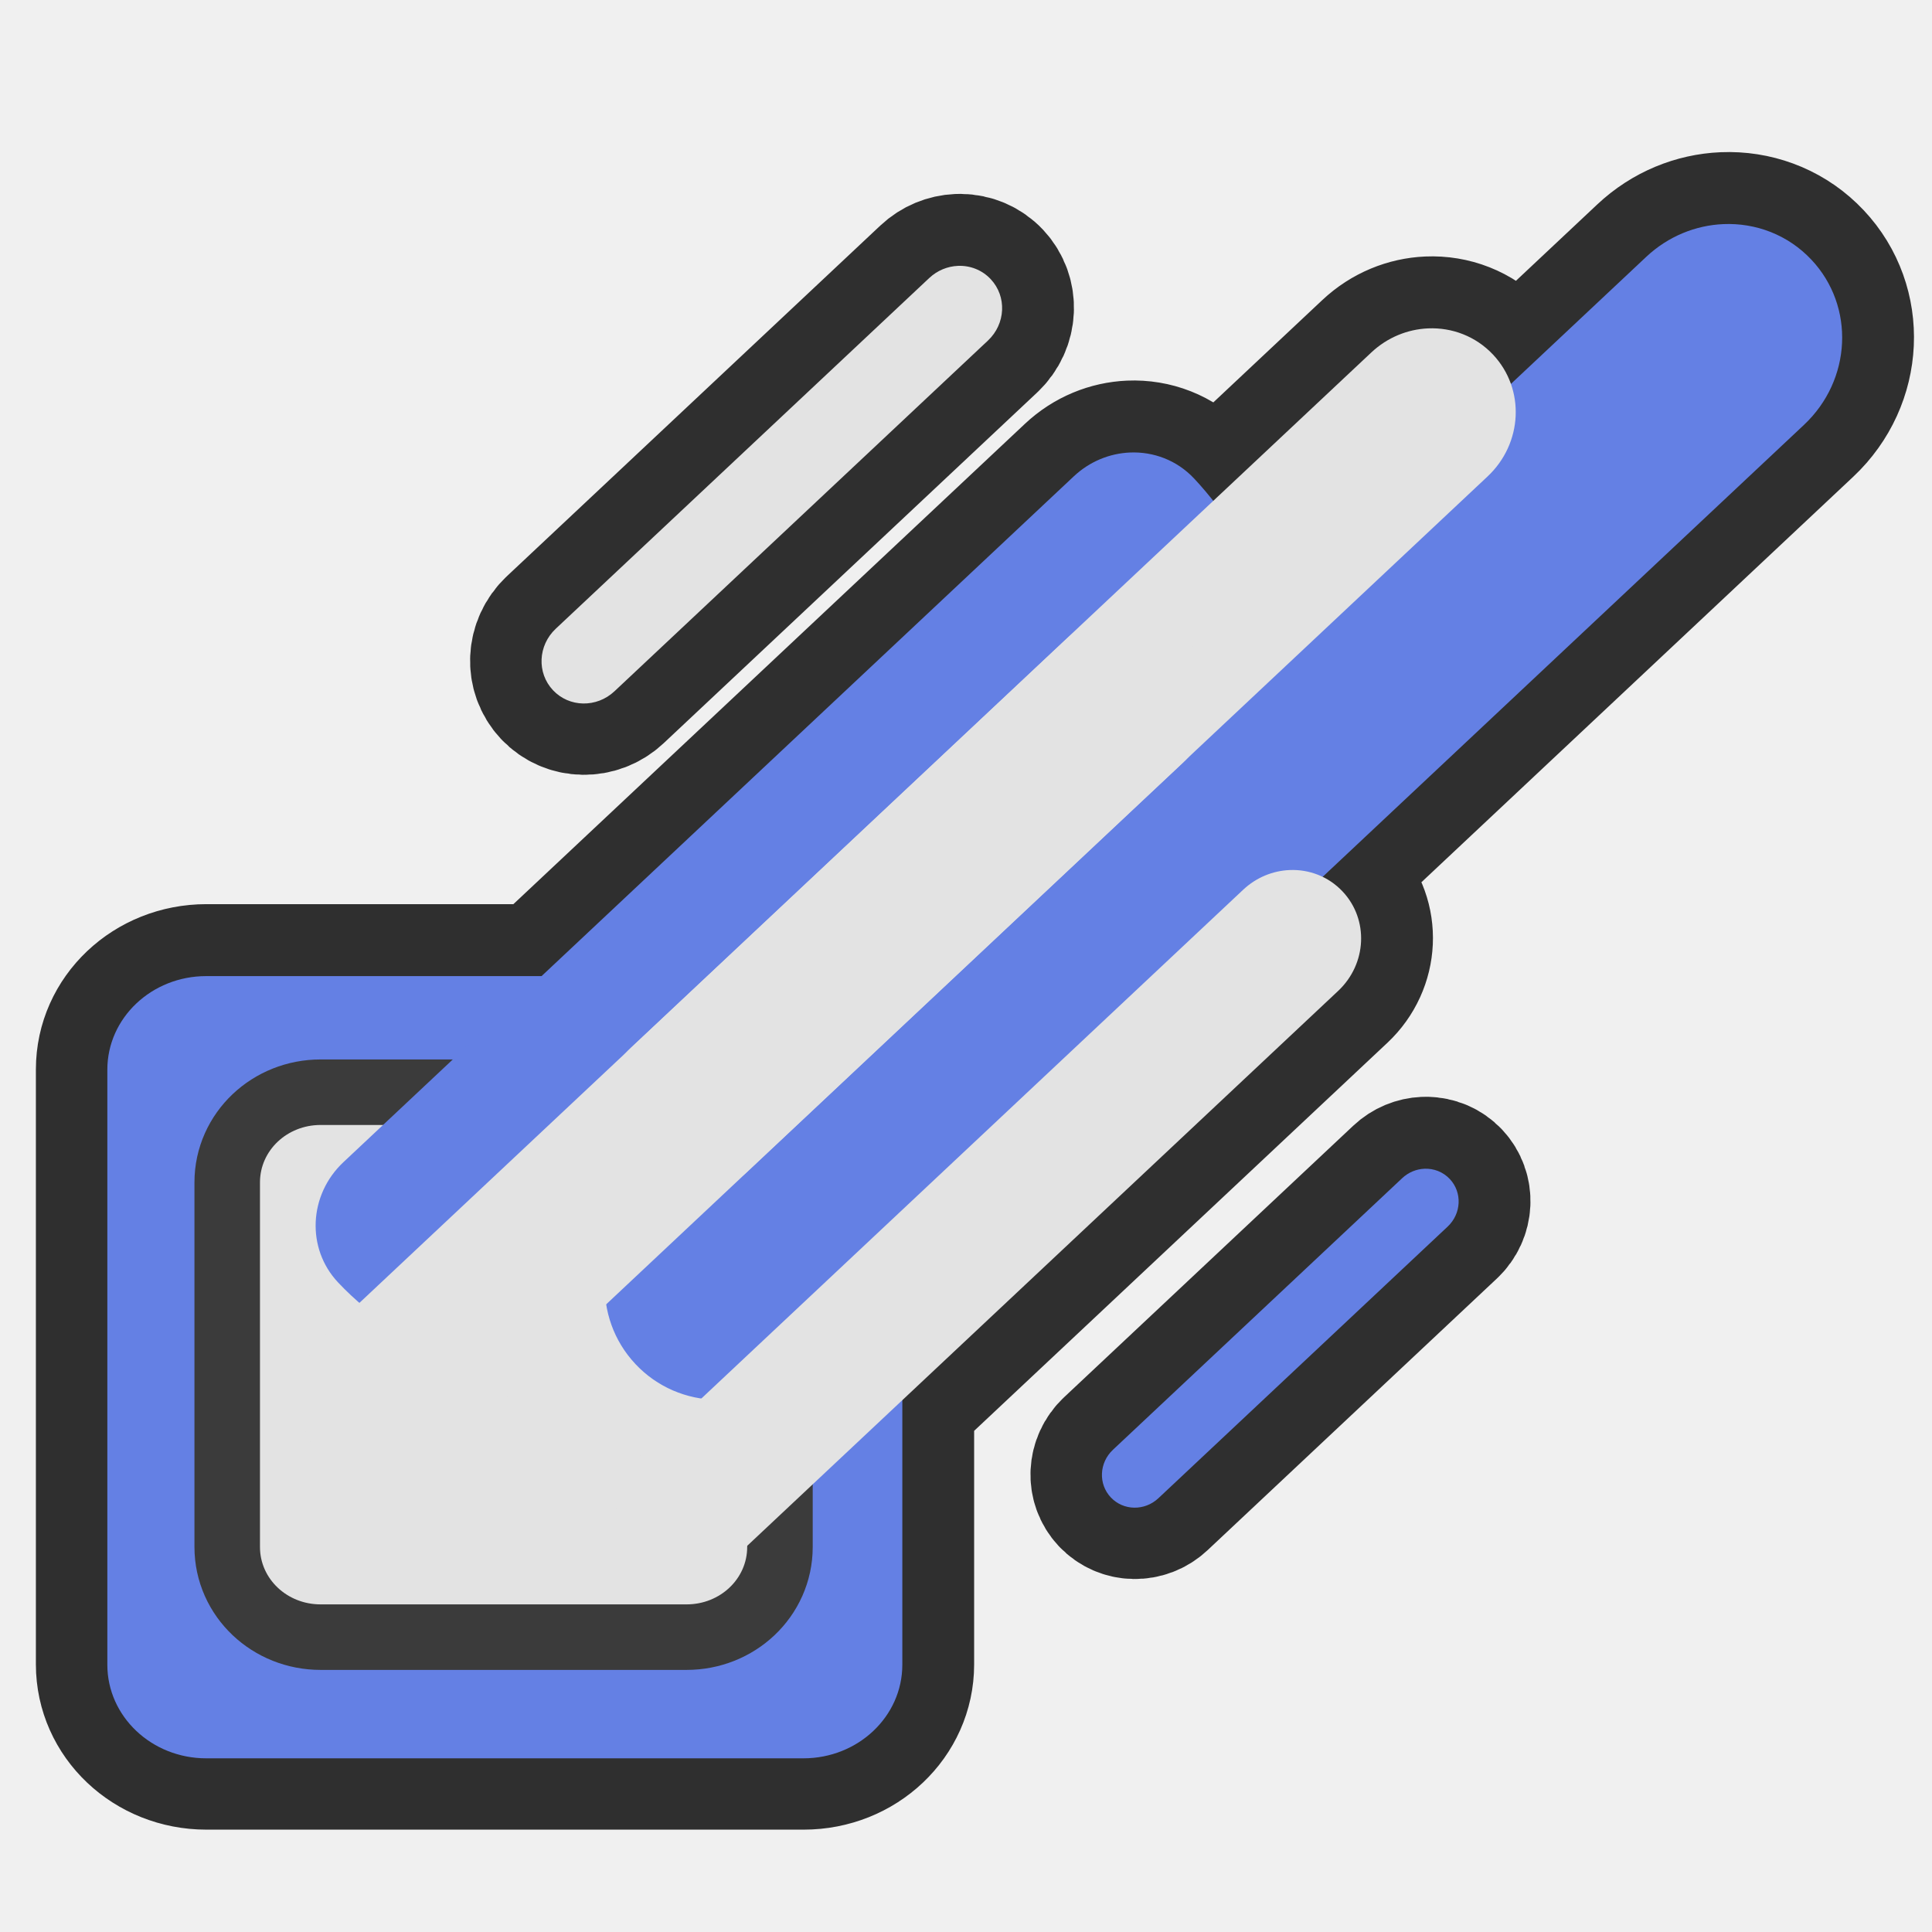
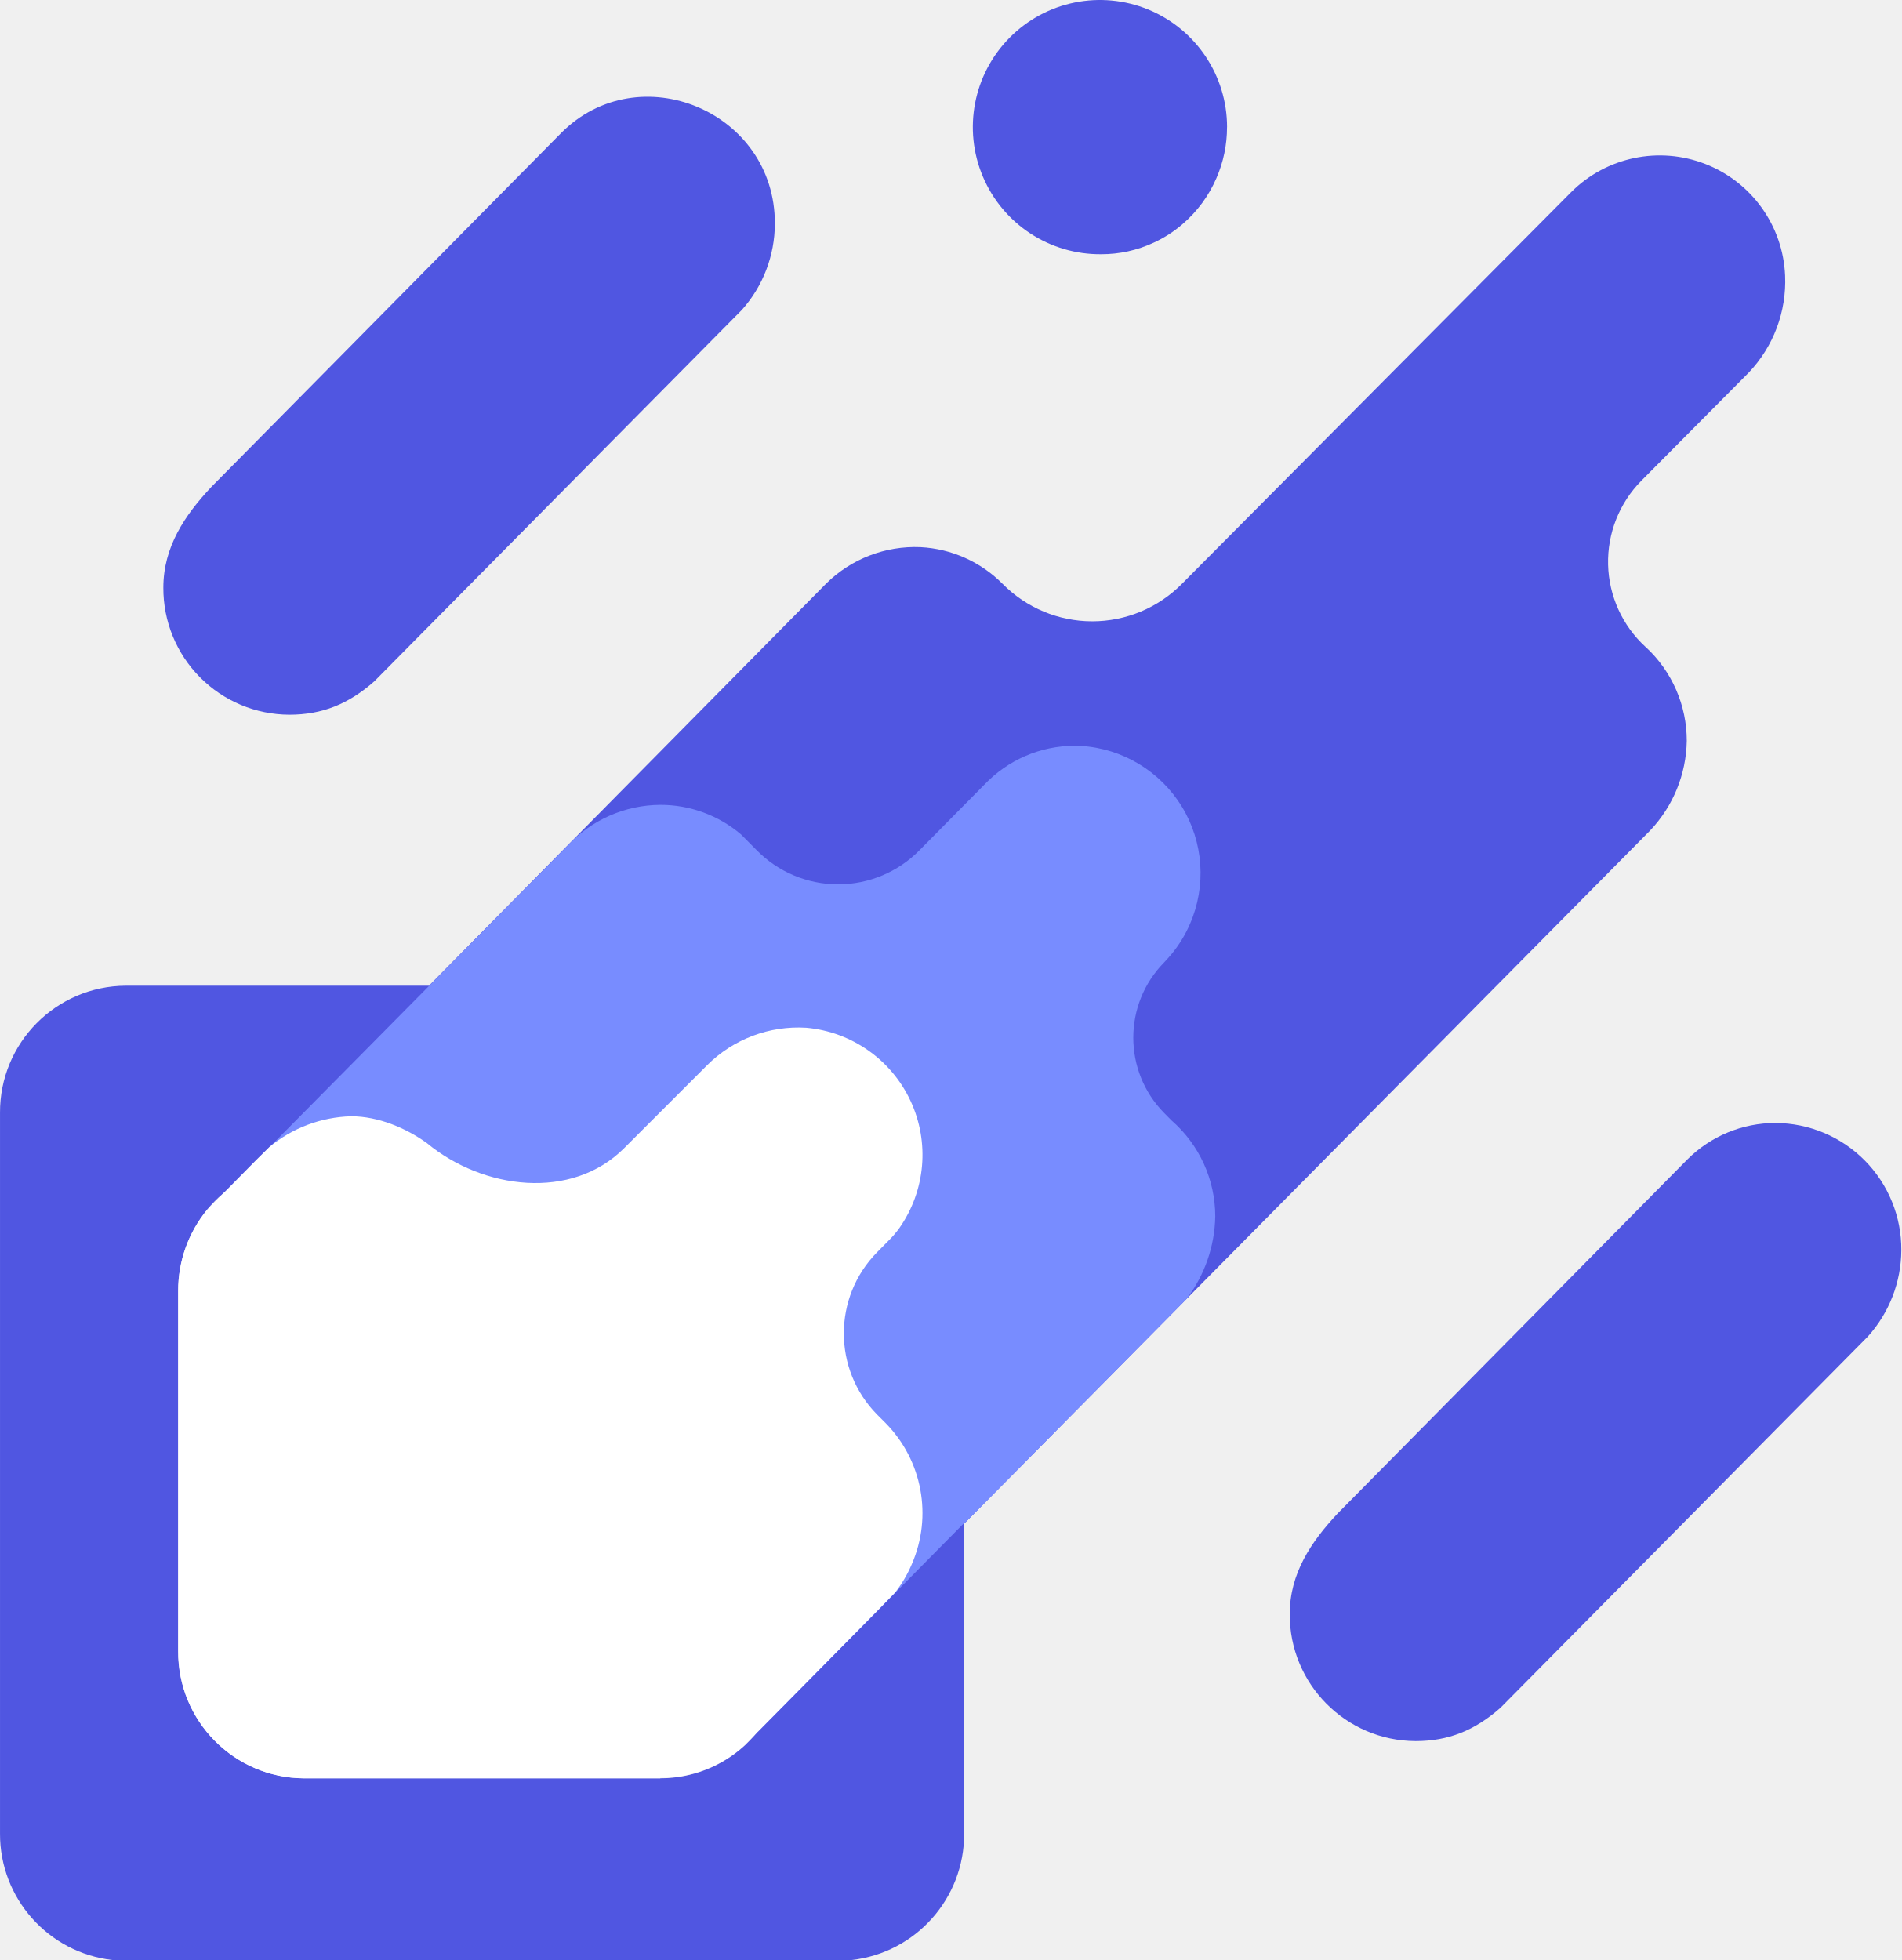
- <svg xmlns="http://www.w3.org/2000/svg" width="200mm" height="200mm" viewBox="0 0 200 200" version="1.1" id="svg5">
-   <defs id="defs2" />
-   <g id="layer1">
-     <path id="rect865-6" style="opacity:1;fill:#6480e4;fill-opacity:0;stroke:#2f2f2f;stroke-width:14.831;stroke-linecap:round;stroke-linejoin:round;stroke-miterlimit:3.5;stroke-dasharray:none;stroke-opacity:1;paint-order:markers stroke fill" d="m 179.04,23.156 c -0.209,-0.002 -0.418,0.002 -0.626,0.011 -2.851,0.123 -5.699,1.251 -7.98,3.393 l -14.003,13.15 c -0.387,-1.095 -1.001,-2.127 -1.846,-3.026 -1.8,-1.917 -4.268,-2.828 -6.733,-2.722 -2.103,0.091 -4.203,0.921 -5.885,2.501 l -16.351,15.354 c -0.622,-0.786 -1.289,-1.576 -1.987,-2.319 -1.777,-1.892 -4.213,-2.792 -6.645,-2.687 -2.075,0.09 -4.148,0.91 -5.808,2.469 L 56.082,101.013 H 21.367 c -5.671,0 -10.236,4.321 -10.236,9.687 v 61.602 c 0,5.366 4.565,9.686 10.236,9.686 h 61.824 c 5.671,0 10.236,-4.32 10.236,-9.686 v -27.39 l 43.657,-40.995 1.458,-1.368 c 2.983,-2.801 3.191,-7.391 0.468,-10.292 -0.609,-0.648 -1.313,-1.153 -2.07,-1.519 l 47.405,-44.514 2.42,-2.273 c 4.954,-4.652 5.3,-12.275 0.777,-17.092 -2.289,-2.437 -5.372,-3.676 -8.501,-3.703 z m -79.628,4.331 c -0.078,-6.55e-4 -0.156,0.001 -0.234,0.005 -1.061,0.046 -2.121,0.465 -2.969,1.262 L 57.552,65.053 c -1.844,1.732 -1.972,4.569 -0.289,6.362 1.684,1.793 4.524,1.842 6.368,0.111 l 37.756,-35.453 0.901,-0.846 c 1.844,-1.732 1.972,-4.569 0.289,-6.362 -0.852,-0.907 -1.999,-1.368 -3.164,-1.378 z m 48.24,93.466 c -0.06,-5e-4 -0.121,3e-4 -0.181,0.004 -0.822,0.035 -1.643,0.36 -2.301,0.978 l -29.94,28.114 c -1.428,1.341 -1.528,3.538 -0.224,4.927 1.304,1.389 3.504,1.428 4.932,0.087 l 29.242,-27.459 0.698,-0.654 c 1.428,-1.341 1.528,-3.539 0.224,-4.928 -0.66,-0.703 -1.549,-1.059 -2.451,-1.067 z" />
-     <rect style="fill:#6480e4;fill-opacity:1;stroke:#cecece;stroke-width:16.693;stroke-linecap:round;stroke-linejoin:round;stroke-miterlimit:3.5;stroke-opacity:0;paint-order:markers stroke fill" id="rect865" width="82.296" height="80.975" x="11.112" y="101.046" rx="10.236" ry="9.686" />
-     <path id="rect865-3" style="fill:#e3e3e3;fill-opacity:1;stroke:#3b3b3b;stroke-width:13.566;stroke-linecap:round;stroke-linejoin:round;stroke-miterlimit:3.5;stroke-dasharray:none;stroke-opacity:1;paint-order:markers stroke fill" d="m 33.186,116.457 c -3.475,0 -6.273,2.648 -6.273,5.937 v 37.754 c 0,3.289 2.798,5.937 6.273,5.937 h 37.89 c 3.475,0 6.273,-2.648 6.273,-5.937 v -37.754 c 0,-3.289 -2.798,-5.937 -6.273,-5.937 z" />
-     <path id="rect5295-5" style="fill:#6480e4;fill-opacity:1;stroke:#cecece;stroke-width:46.694;stroke-linecap:round;stroke-linejoin:round;stroke-miterlimit:3.5;stroke-opacity:0;paint-order:markers stroke fill" d="m 66.558,124.114 c -4.954,4.652 -5.3,12.275 -0.776,17.093 4.524,4.817 12.153,4.951 17.108,0.299 l 101.436,-95.25 2.42,-2.273 c 4.954,-4.652 5.3,-12.275 0.776,-17.092 -2.441,-2.6 -5.786,-3.835 -9.128,-3.691 -2.851,0.123 -5.699,1.25 -7.98,3.392 z" />
-     <path id="rect5295-5-4" style="fill:#6480e4;fill-opacity:1;stroke:#cecece;stroke-width:33.991;stroke-linecap:round;stroke-linejoin:round;stroke-miterlimit:3.5;stroke-opacity:0;paint-order:markers stroke fill" d="m 35.553,120.304 c -3.606,3.386 -3.858,8.936 -0.565,12.443 3.293,3.507 9.23,8.073 12.726,4.573 l 73.569,-73.692 8.294,-6.009 c 0,0 -2.674,-4.581 -5.967,-8.088 -1.777,-1.892 -4.212,-2.792 -6.645,-2.687 -2.075,0.09 -4.148,0.91 -5.809,2.469 z" />
-     <path id="rect5295-5-4-2" style="fill:#6480e4;fill-opacity:1;stroke:#cecece;stroke-width:13.461;stroke-linecap:round;stroke-linejoin:round;stroke-miterlimit:3.5;stroke-opacity:0;paint-order:markers stroke fill" d="m 115.211,150.08 c -1.428,1.341 -1.528,3.539 -0.224,4.927 1.304,1.389 3.504,1.427 4.932,0.086 l 29.242,-27.459 0.698,-0.655 c 1.428,-1.341 1.528,-3.539 0.224,-4.927 -0.704,-0.749 -1.668,-1.106 -2.631,-1.064 -0.822,0.035 -1.643,0.36 -2.3,0.978 z" />
-     <path id="rect5295-7" style="fill:#e3e3e3;fill-opacity:1;stroke:#cecece;stroke-width:28.116;stroke-linecap:round;stroke-linejoin:round;stroke-miterlimit:3.5;stroke-opacity:0;paint-order:markers stroke fill" d="m 66.153,150.831 c -2.983,2.801 -3.191,7.391 -0.467,10.292 2.724,2.901 7.318,2.981 10.301,0.18 l 61.078,-57.353 1.457,-1.368 c 2.983,-2.801 3.191,-7.391 0.467,-10.292 -1.47,-1.565 -3.484,-2.309 -5.496,-2.223 -1.717,0.074 -3.431,0.753 -4.805,2.042 z" />
-     <path id="rect5295" style="fill:#e3e3e3;fill-opacity:1;stroke:#cecece;stroke-width:34.439;stroke-linecap:round;stroke-linejoin:round;stroke-miterlimit:3.5;stroke-opacity:0;paint-order:markers stroke fill" d="m 65.348,108.423 c -3.654,3.431 -3.909,9.053 -0.573,12.607 3.336,3.553 8.964,3.652 12.618,0.221 l 74.814,-70.252 1.785,-1.676 c 3.654,-3.431 3.909,-9.053 0.573,-12.607 -1.8,-1.917 -4.268,-2.829 -6.732,-2.722 -2.103,0.091 -4.203,0.922 -5.885,2.502 z" />
-     <path id="rect5295-8" style="fill:#e3e3e3;fill-opacity:1;stroke:#cecece;stroke-width:34.439;stroke-linecap:round;stroke-linejoin:round;stroke-miterlimit:3.5;stroke-opacity:0;paint-order:markers stroke fill" d="m 33.81,138.063 c -3.654,3.431 -3.909,9.053 -0.573,12.607 3.336,3.553 8.964,3.652 12.618,0.221 l 74.814,-70.252 1.785,-1.676 c 3.654,-3.431 3.909,-9.053 0.573,-12.607 -1.8,-1.917 -4.268,-2.829 -6.732,-2.722 -2.103,0.091 -4.203,0.922 -5.885,2.502 z" />
-     <path id="rect5295-8-3" style="fill:#e3e3e3;fill-opacity:1;stroke:#cecece;stroke-width:17.38;stroke-linecap:round;stroke-linejoin:round;stroke-miterlimit:3.5;stroke-opacity:0;paint-order:markers stroke fill" d="m 57.532,65.086 c -1.844,1.732 -1.973,4.569 -0.289,6.362 1.684,1.793 4.524,1.843 6.368,0.111 l 37.756,-35.454 0.901,-0.846 c 1.844,-1.732 1.973,-4.569 0.289,-6.362 -0.909,-0.968 -2.154,-1.428 -3.398,-1.374 -1.061,0.046 -2.121,0.465 -2.97,1.263 z" />
-   </g>
+ <svg xmlns="http://www.w3.org/2000/svg" id="LiteCommands" data-name="LiteCommands" width="162mm" height="167mm" viewBox="0 0 459.21 473.39">
+   <path d="M476.2,136.78h0l-25.91,26.09a27.86,27.86,0,0,0,1,40.14l.12.1a30.79,30.79,0,0,1,9.84,22.62,32.24,32.24,0,0,1-8.83,21.61h0L286.72,414.77V315.55a30.55,30.55,0,0,0-30.37-30.71H157.47l95.92-97.12h0a30.59,30.59,0,0,1,22.8-8.8A30.11,30.11,0,0,1,296,187.78l0,0h0a30.44,30.44,0,0,0,43.32,0l94-94.6h0a30.29,30.29,0,0,1,51.68,20.15A32,32,0,0,1,476.2,136.78Z" transform="translate(-53.86 -46.77)" style="fill:#5056e1" />
+   <path d="M350.21,77.48a30.65,30.65,0,0,1-2.57,12.34,30.42,30.42,0,0,1-8.16,11.07,29.12,29.12,0,0,1-7,4.5,29.74,29.74,0,0,1-12.64,2.78,30.7,30.7,0,1,1,30.38-30.69Z" transform="translate(-53.86 -46.77)" style="fill:#5056e1" />
+   <path d="M256.35,284.84H84.25a30.56,30.56,0,0,0-30.39,30.71V489.62A30.62,30.62,0,0,0,81,520.16H259.58a30.61,30.61,0,0,0,27.14-30.54V315.55A30.56,30.56,0,0,0,256.35,284.84ZM243.7,445.57a30.81,30.81,0,0,1-7.89,20.64c-.65.72-1.34,1.41-2,2.06a30.07,30.07,0,0,1-20.45,8H127.25a30.54,30.54,0,0,1-30.37-30.71v-87a30.72,30.72,0,0,1,7-19.62,30,30,0,0,1,3.7-3.78c.29-.26.59-.51.89-.73v0a30.12,30.12,0,0,1,18.75-6.54h86.07c.54,0,1.06,0,1.56.05s2.05.2,2.52.24h0c.31,0-.32-.07,0,0s3.19.63,3.49.7c.08,0-.06,0,0,0,.46.09-.45-.14,0,0s-.46-.15,0,0c0,0,0,0,0,0,.46.15,2.41.7,2.87.88s.92.35,1.39.55,1.55.72,2,.94-.44-.24,0,0,1.51.83,1.92,1.09.83.5,1.22.77c0,0,0,0,.05,0,.39.27.78.56,1.16.84s.76.6,1.13.91c.14.1.26.21.4.32s0,0,0,0h0c.24.2.46.41.69.61l1,1c.43.44.86.88,1.25,1.33.1.13.22.25.33.37s.19.21.28.33l0,0,0,0a.66.66,0,0,1,.12.17,14.23,14.23,0,0,1,.9,1.15c.3.39,1.36,2,1.61,2.44s-.21-.37,0,0c.06.09-.05-.09,0,0,.23.4-.2-.4,0,0s1.21,2.15,1.42,2.61a14.25,14.25,0,0,1,.62,1.37l0,.06c.18.44.36.88.51,1.33s.34.94.48,1.43.29,1,.41,1.46.21.85.3,1.28l.09.48c.05.27.1.55.14.82s.1.5.13.76,0,.35.07.53.06.6.09.9.08.88.09,1.32,0,1.05,0,1.57Z" transform="translate(-53.86 -46.77)" style="fill:#5056e1" />
+   <path d="M241,100.82A31.34,31.34,0,0,1,233,121.66h0l-1.54,1.55-87.2,88.12c-6.24,5.51-12.61,8.06-20.52,8.06A30.53,30.53,0,0,1,93.31,188.7c0-9.78,5.13-17.45,11.6-24.33l84.44-85.44C208.15,60,241.12,73.66,241,100.82Z" transform="translate(-53.86 -46.77)" style="fill:#5056e1" />
+   <path d="M513.07,348.72A31.36,31.36,0,0,1,505,369.56h0l-1.53,1.55-87.2,88.12c-6.24,5.51-12.62,8.06-20.52,8.06a30.54,30.54,0,0,1-30.39-30.69c0-9.78,5.14-17.45,11.61-24.33L461.2,327l.2-.2a30.08,30.08,0,0,1,21.3-8.8A30.53,30.53,0,0,1,513.07,348.72Z" transform="translate(-53.86 -46.77)" style="fill:#5056e1" />
+   <path d="M347.37,340.57a34,34,0,0,1-6.86,19.85l-3.71,3.78h0l-50.13,50.63v-.17L236.94,465l-133-126,53.44-54h0l33.42-33.84a30.81,30.81,0,0,1,22.56-10,30,30,0,0,1,19.5,7.17l3.76,3.79a27.57,27.57,0,0,0,39.32,0l15.38-15.55.17-.18,1-1,.16-.15a30.06,30.06,0,0,1,22.31-8.31,30.77,30.77,0,0,1,26.3,43,30.3,30.3,0,0,1-4.45,7.28c-.56.68-1.16,1.34-1.78,2a25.91,25.91,0,0,0,0,36.38l1.76,1.78A30.75,30.75,0,0,1,347.37,340.57Z" transform="translate(-53.86 -46.77)" style="fill:#788cff" />
+   <path d="M213.33,476.17A29.88,29.88,0,0,0,226,473.39a29.52,29.52,0,0,0,7-4.51c.25-.21.49-.43.73-.65l10-10.09,21.81-22.09,4.49-4.62h0a30.19,30.19,0,0,0,4.06-6.9,30.94,30.94,0,0,0-6.29-34l-.09-.09-2-2a27.94,27.94,0,0,1,0-39.24h0l2.82-2.85a23.77,23.77,0,0,0,2.56-3A30.81,30.81,0,0,0,248.63,295a31.2,31.2,0,0,0-24,9.06h0L204.6,324.09c-12.71,12.71-34.07,10-47.65-1.24h0c-5-3.6-11.69-6.47-18.3-6.47a32.32,32.32,0,0,0-19.73,7.42h0l-3.34,3.3L104.83,338h0l-.92.94,0,0a30.8,30.8,0,0,0-7,19.63v87a30.54,30.54,0,0,0,30.37,30.71h86.07" transform="translate(-53.86 -46.77)" style="fill:#fff" />
</svg>
